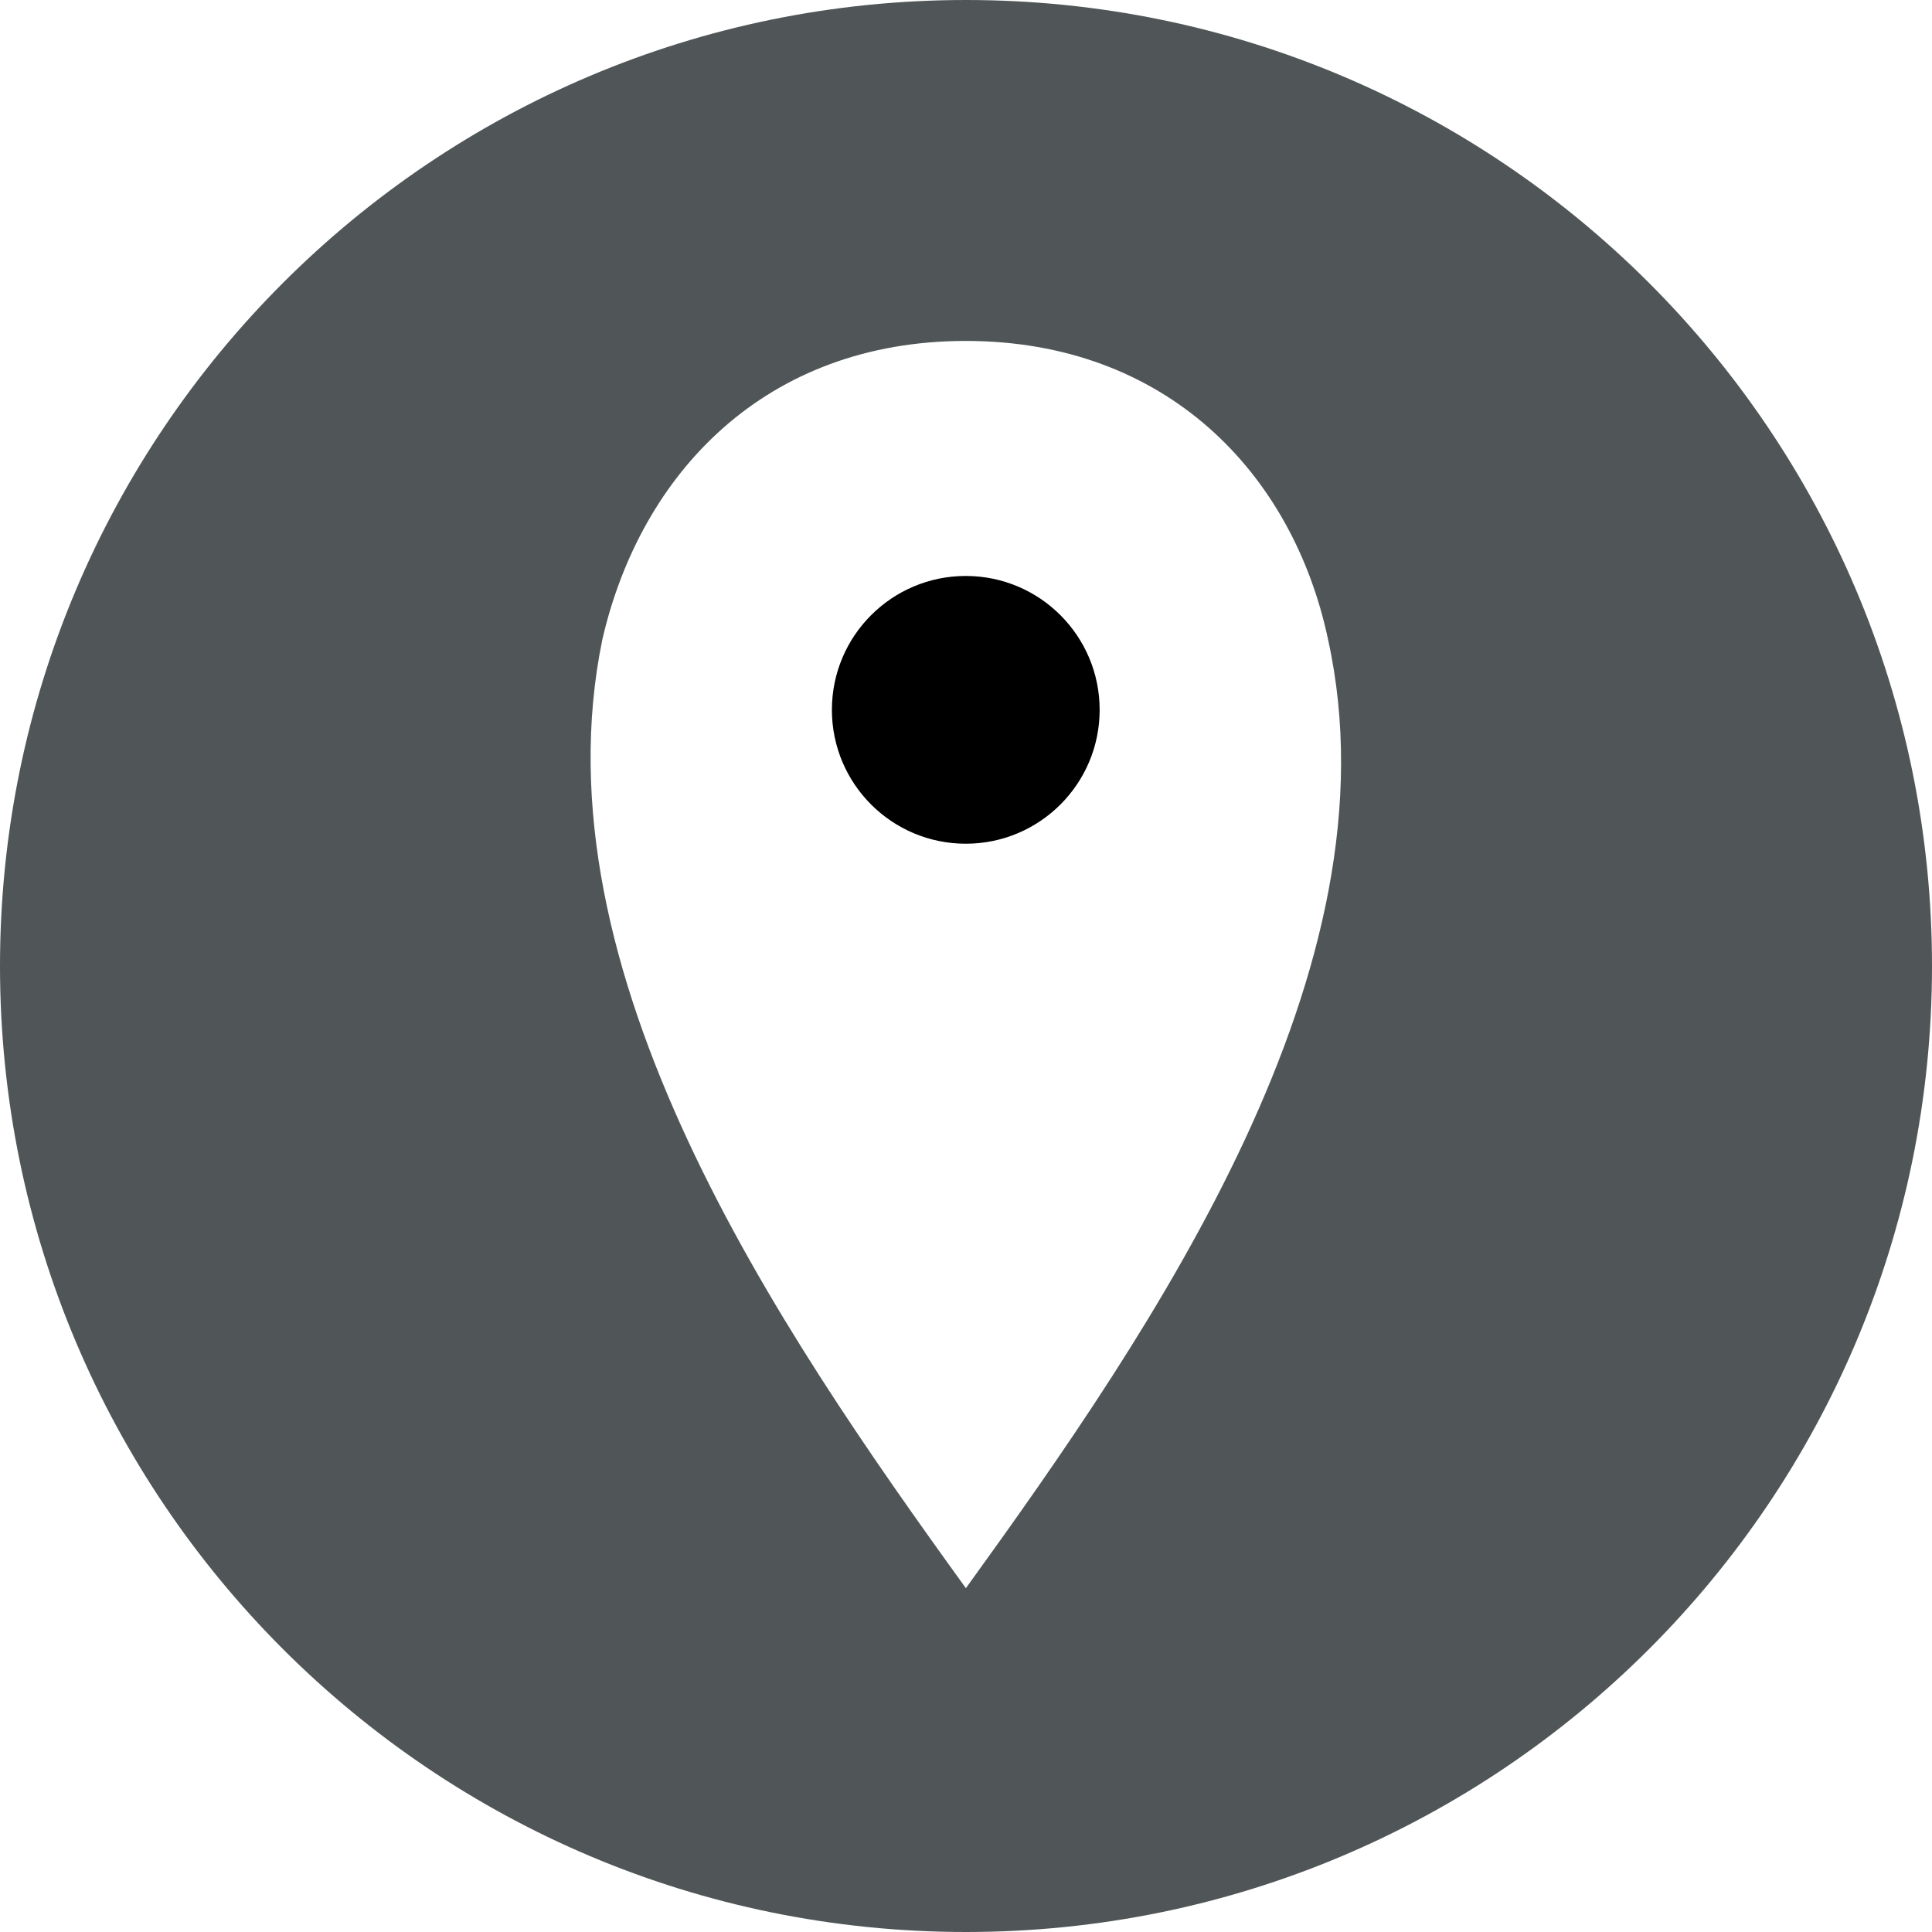
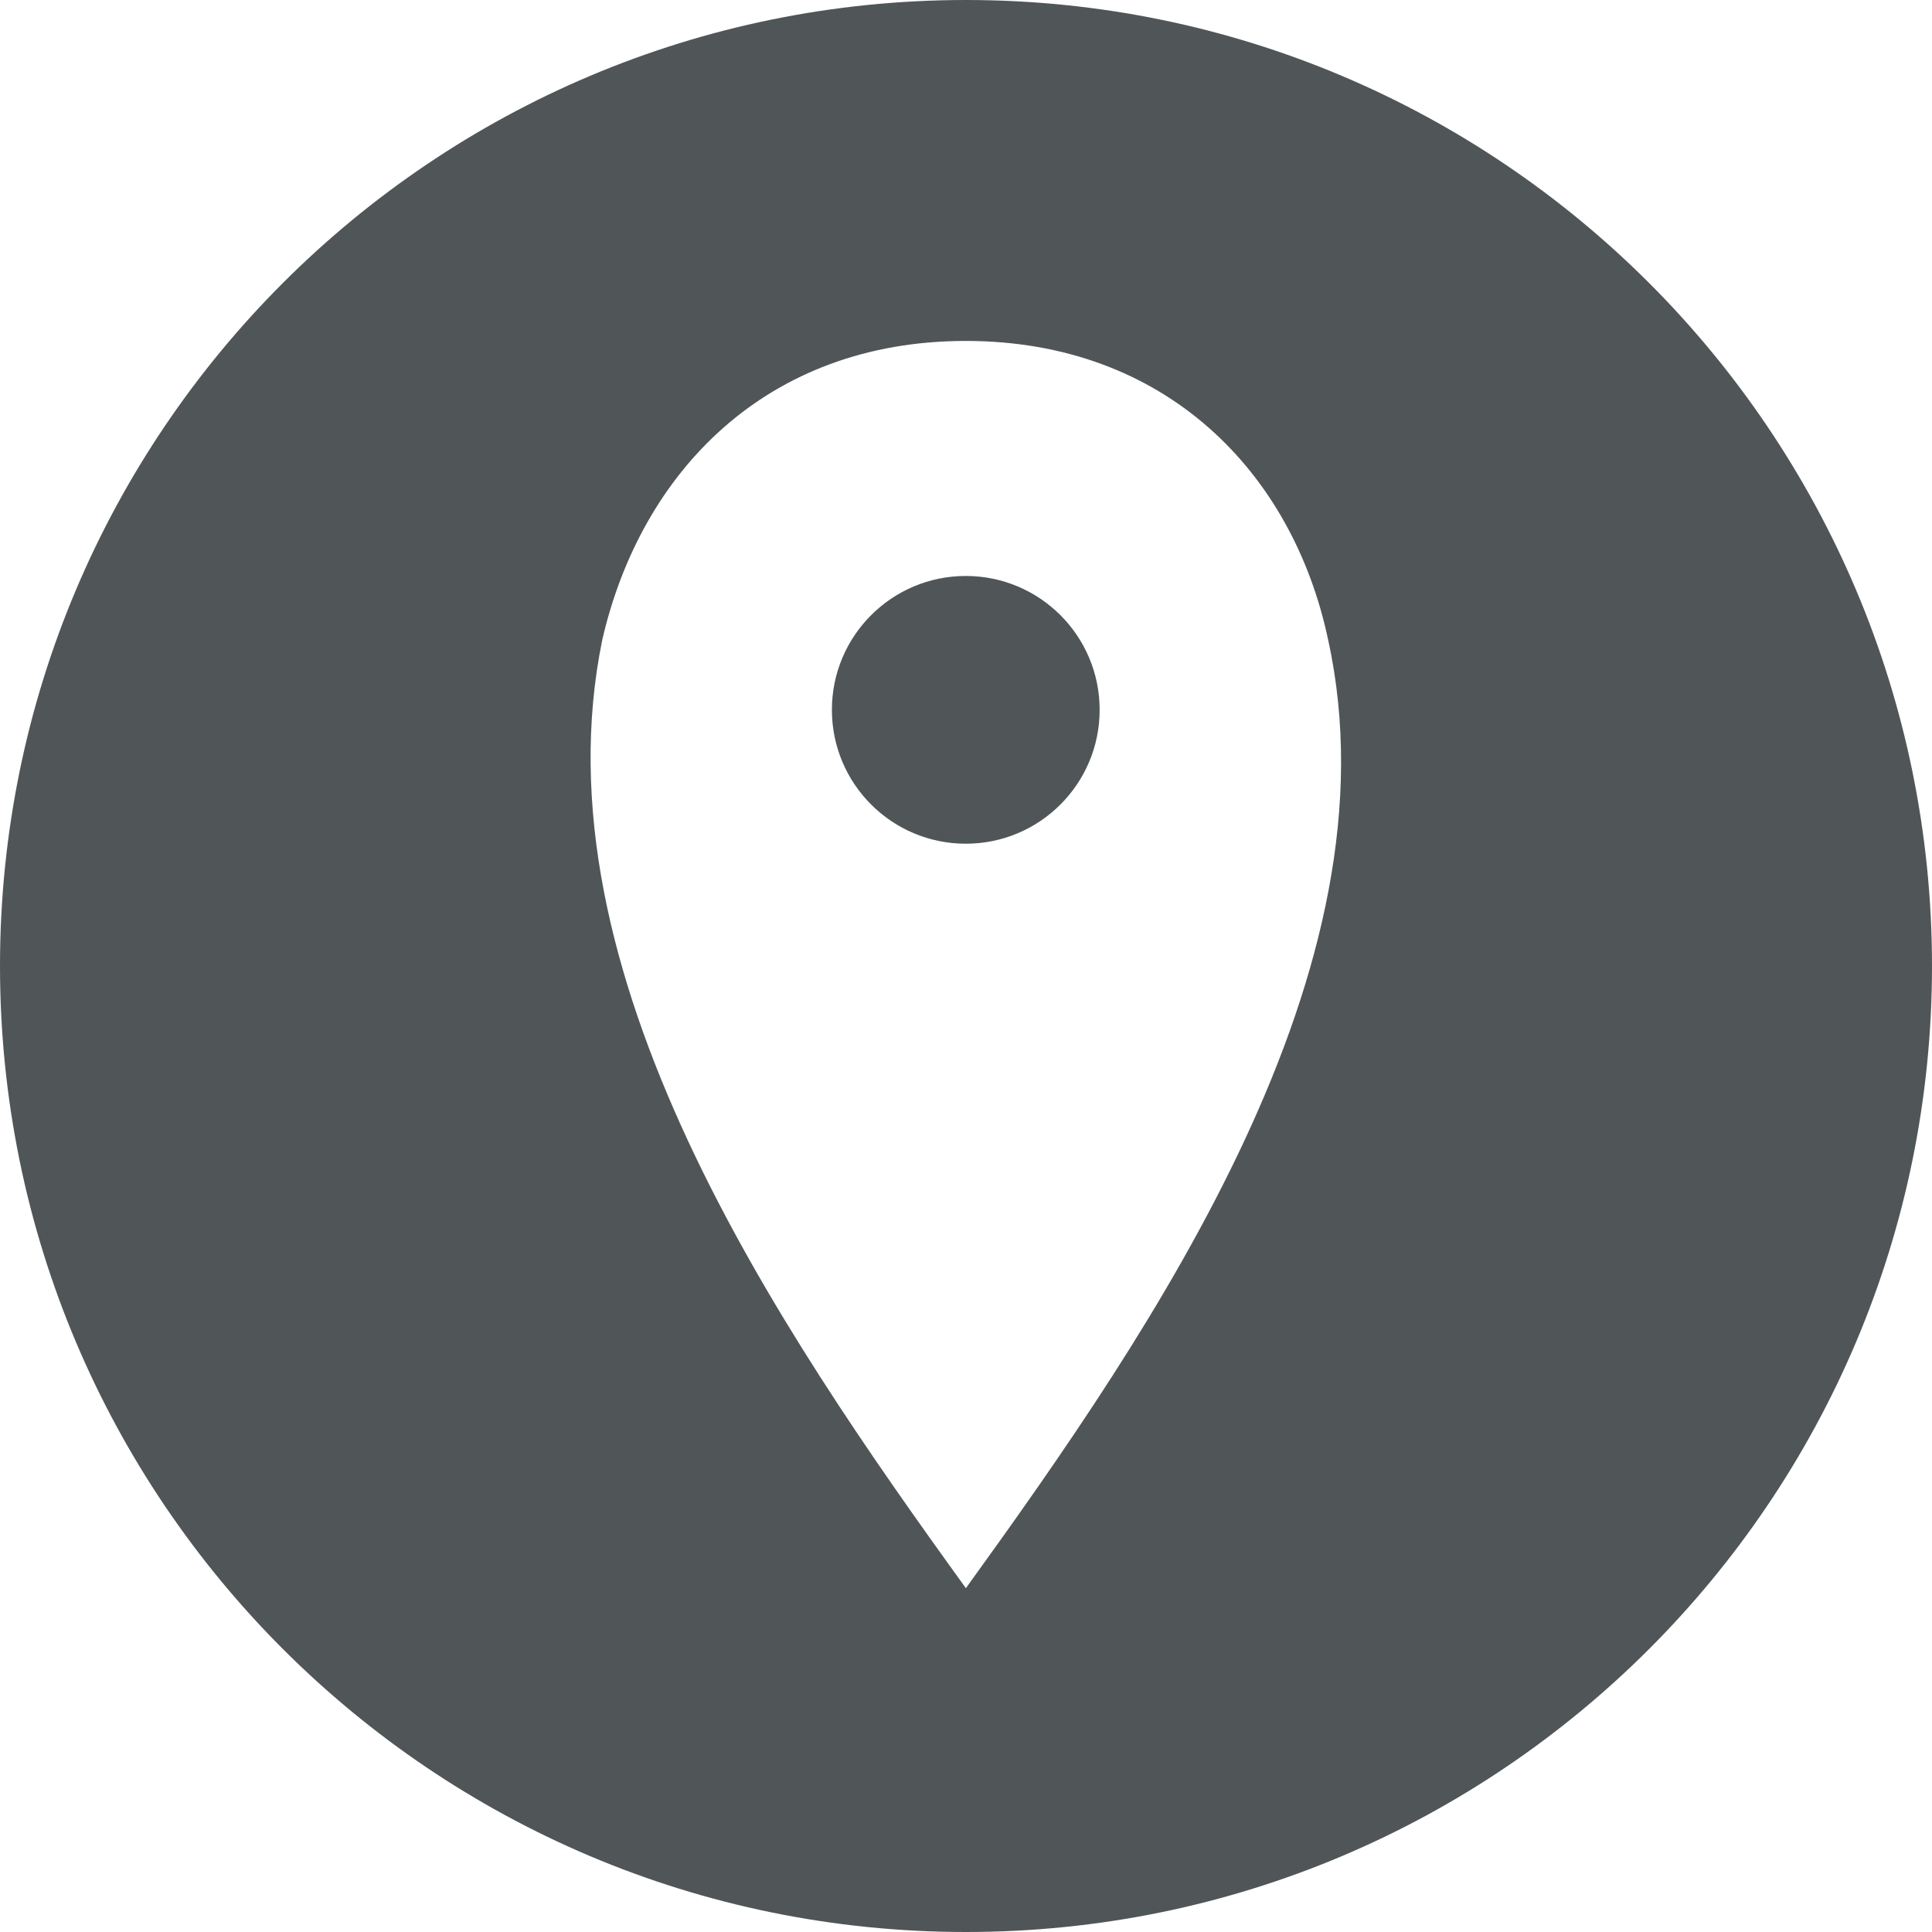
<svg xmlns="http://www.w3.org/2000/svg" viewBox="0 0 85 85" id="location">
-   <circle cx="42.49" cy="31.23" r="5.89" />
+   <circle style="fill:rgb(80,86,87)" cx="42.49" cy="31.23" r="5.89" />
  <path style="fill:rgb(80,86,87)" d="M42.5,0A42.5,42.5,0,1,0,85,42.5,42.5,42.5,0,0,0,42.5,0Zm0,69.88c-8.31-11.5-19-27.15-16-41.74C28.19,20.8,33.69,15,42.49,15s14.39,5.8,15.94,13.14C61.62,42.63,50.8,58.38,42.49,69.88Z" />
</svg>
